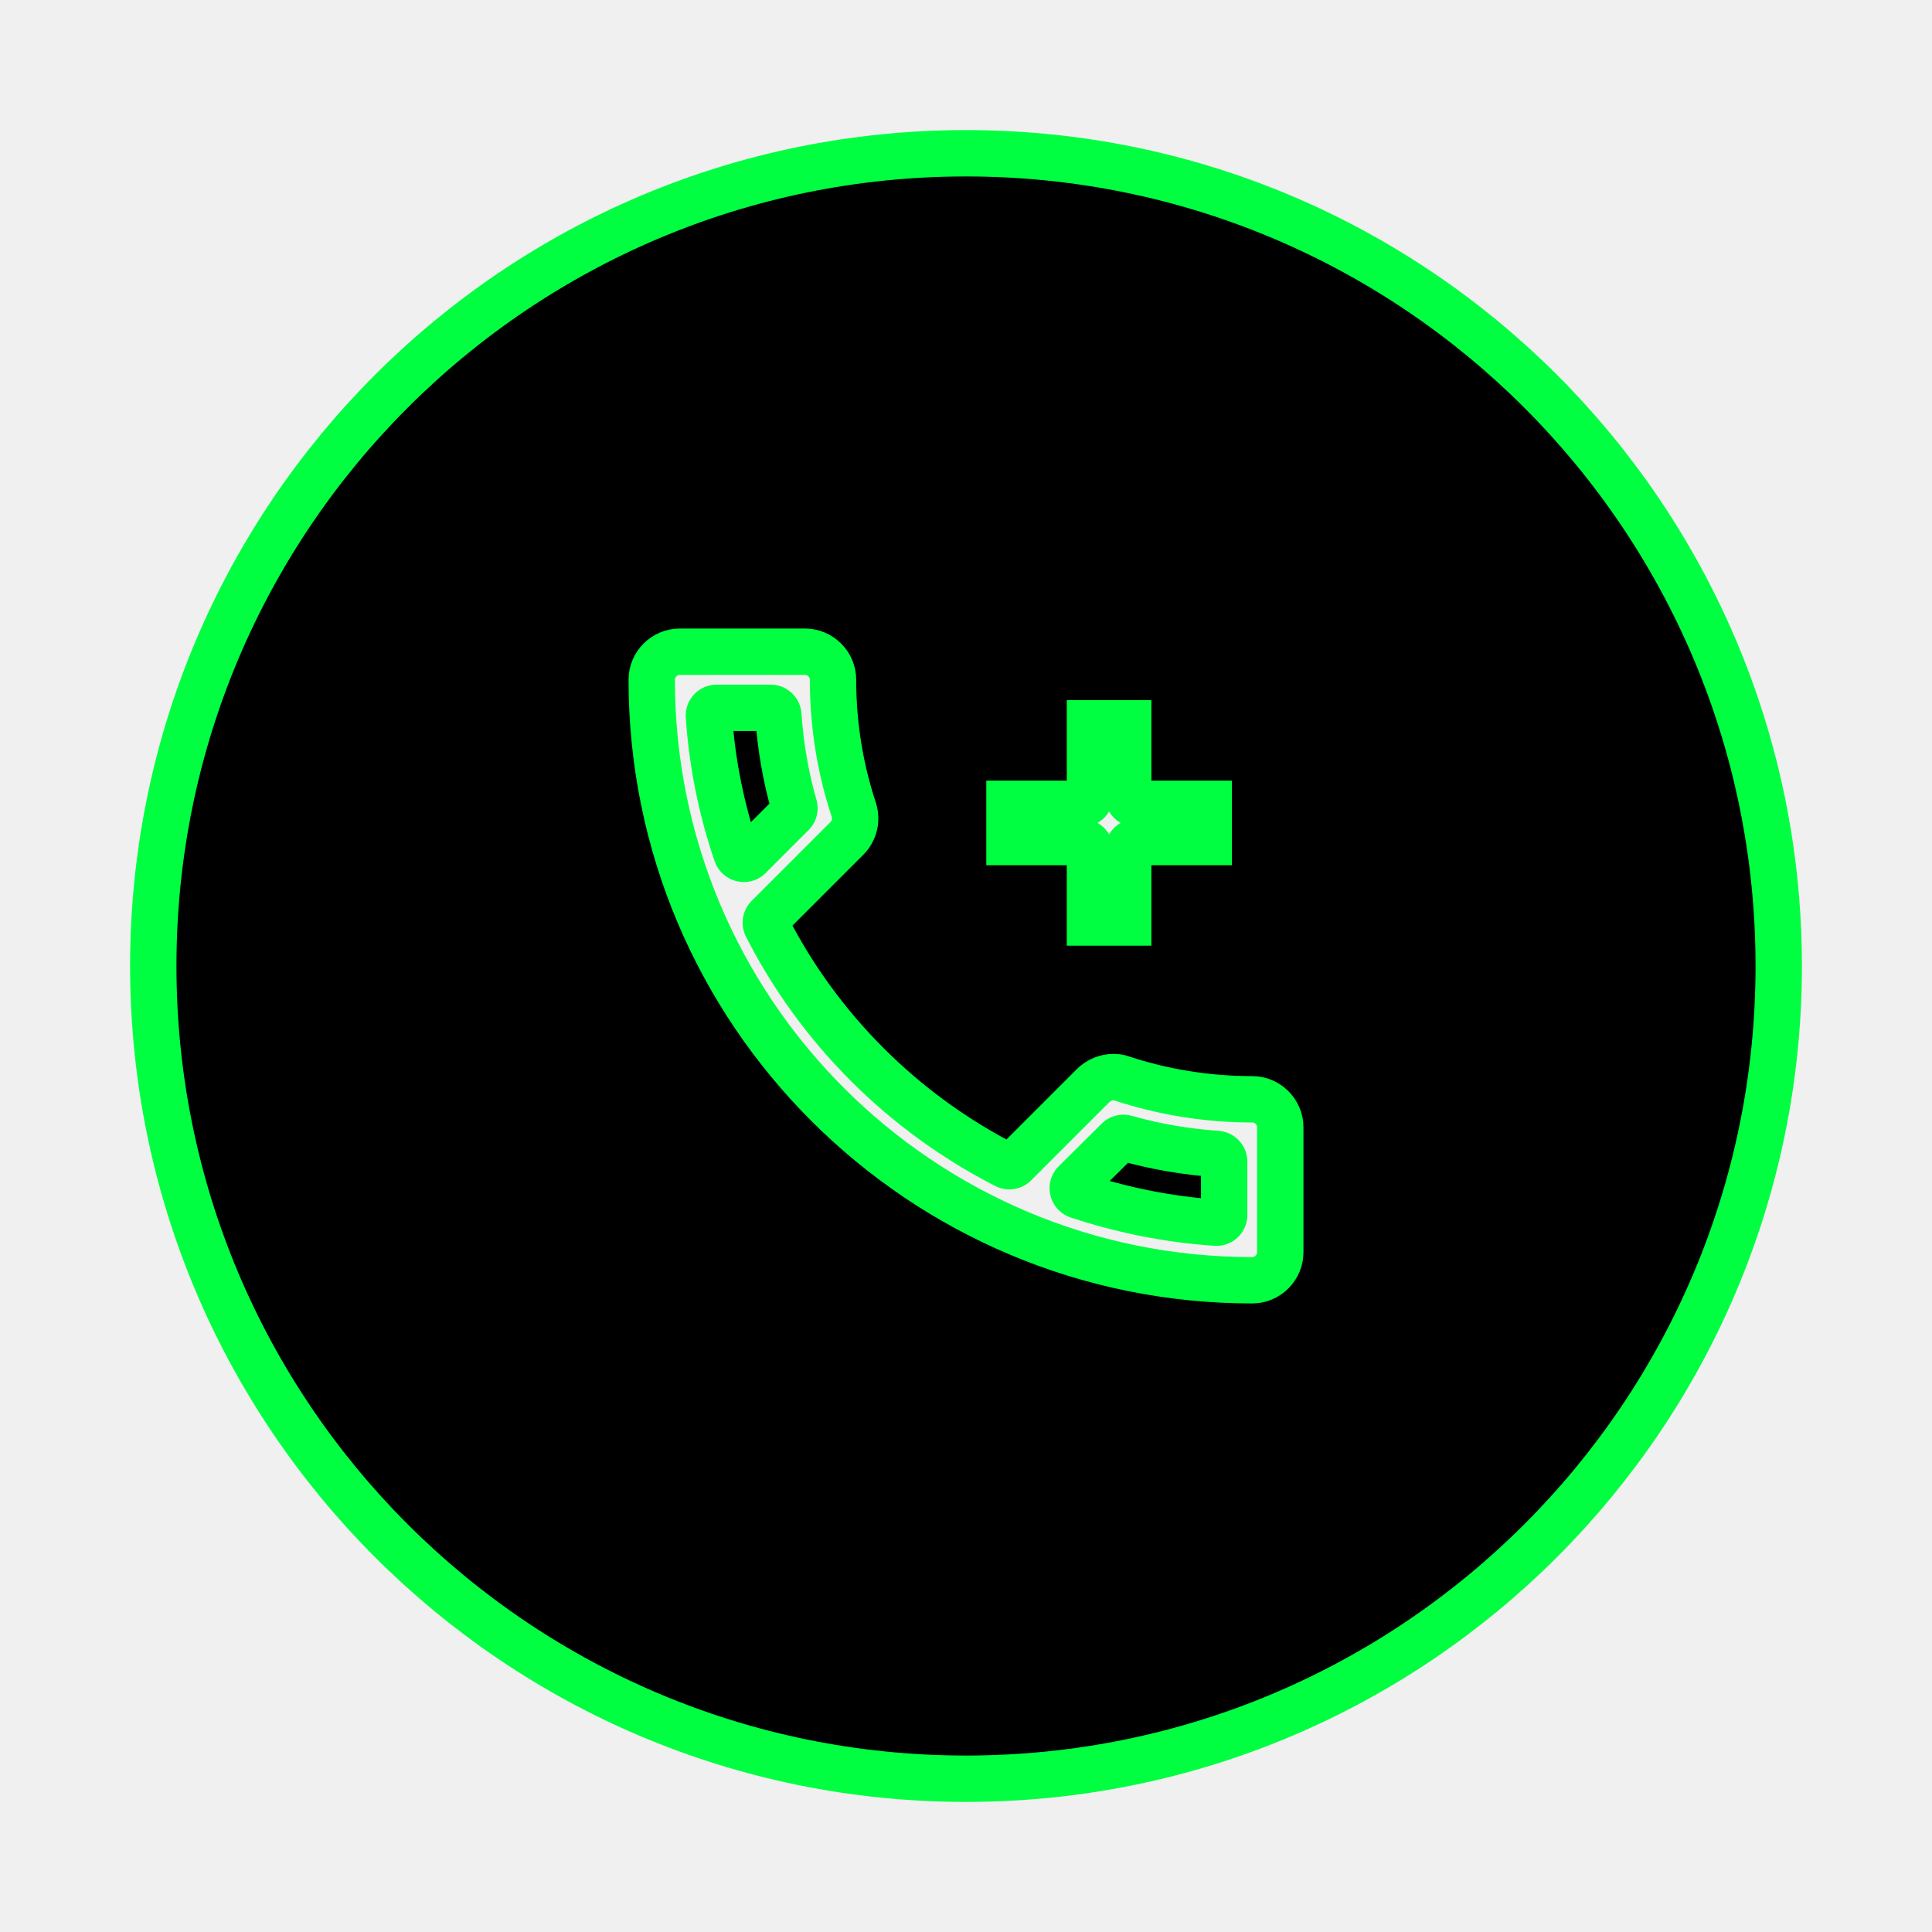
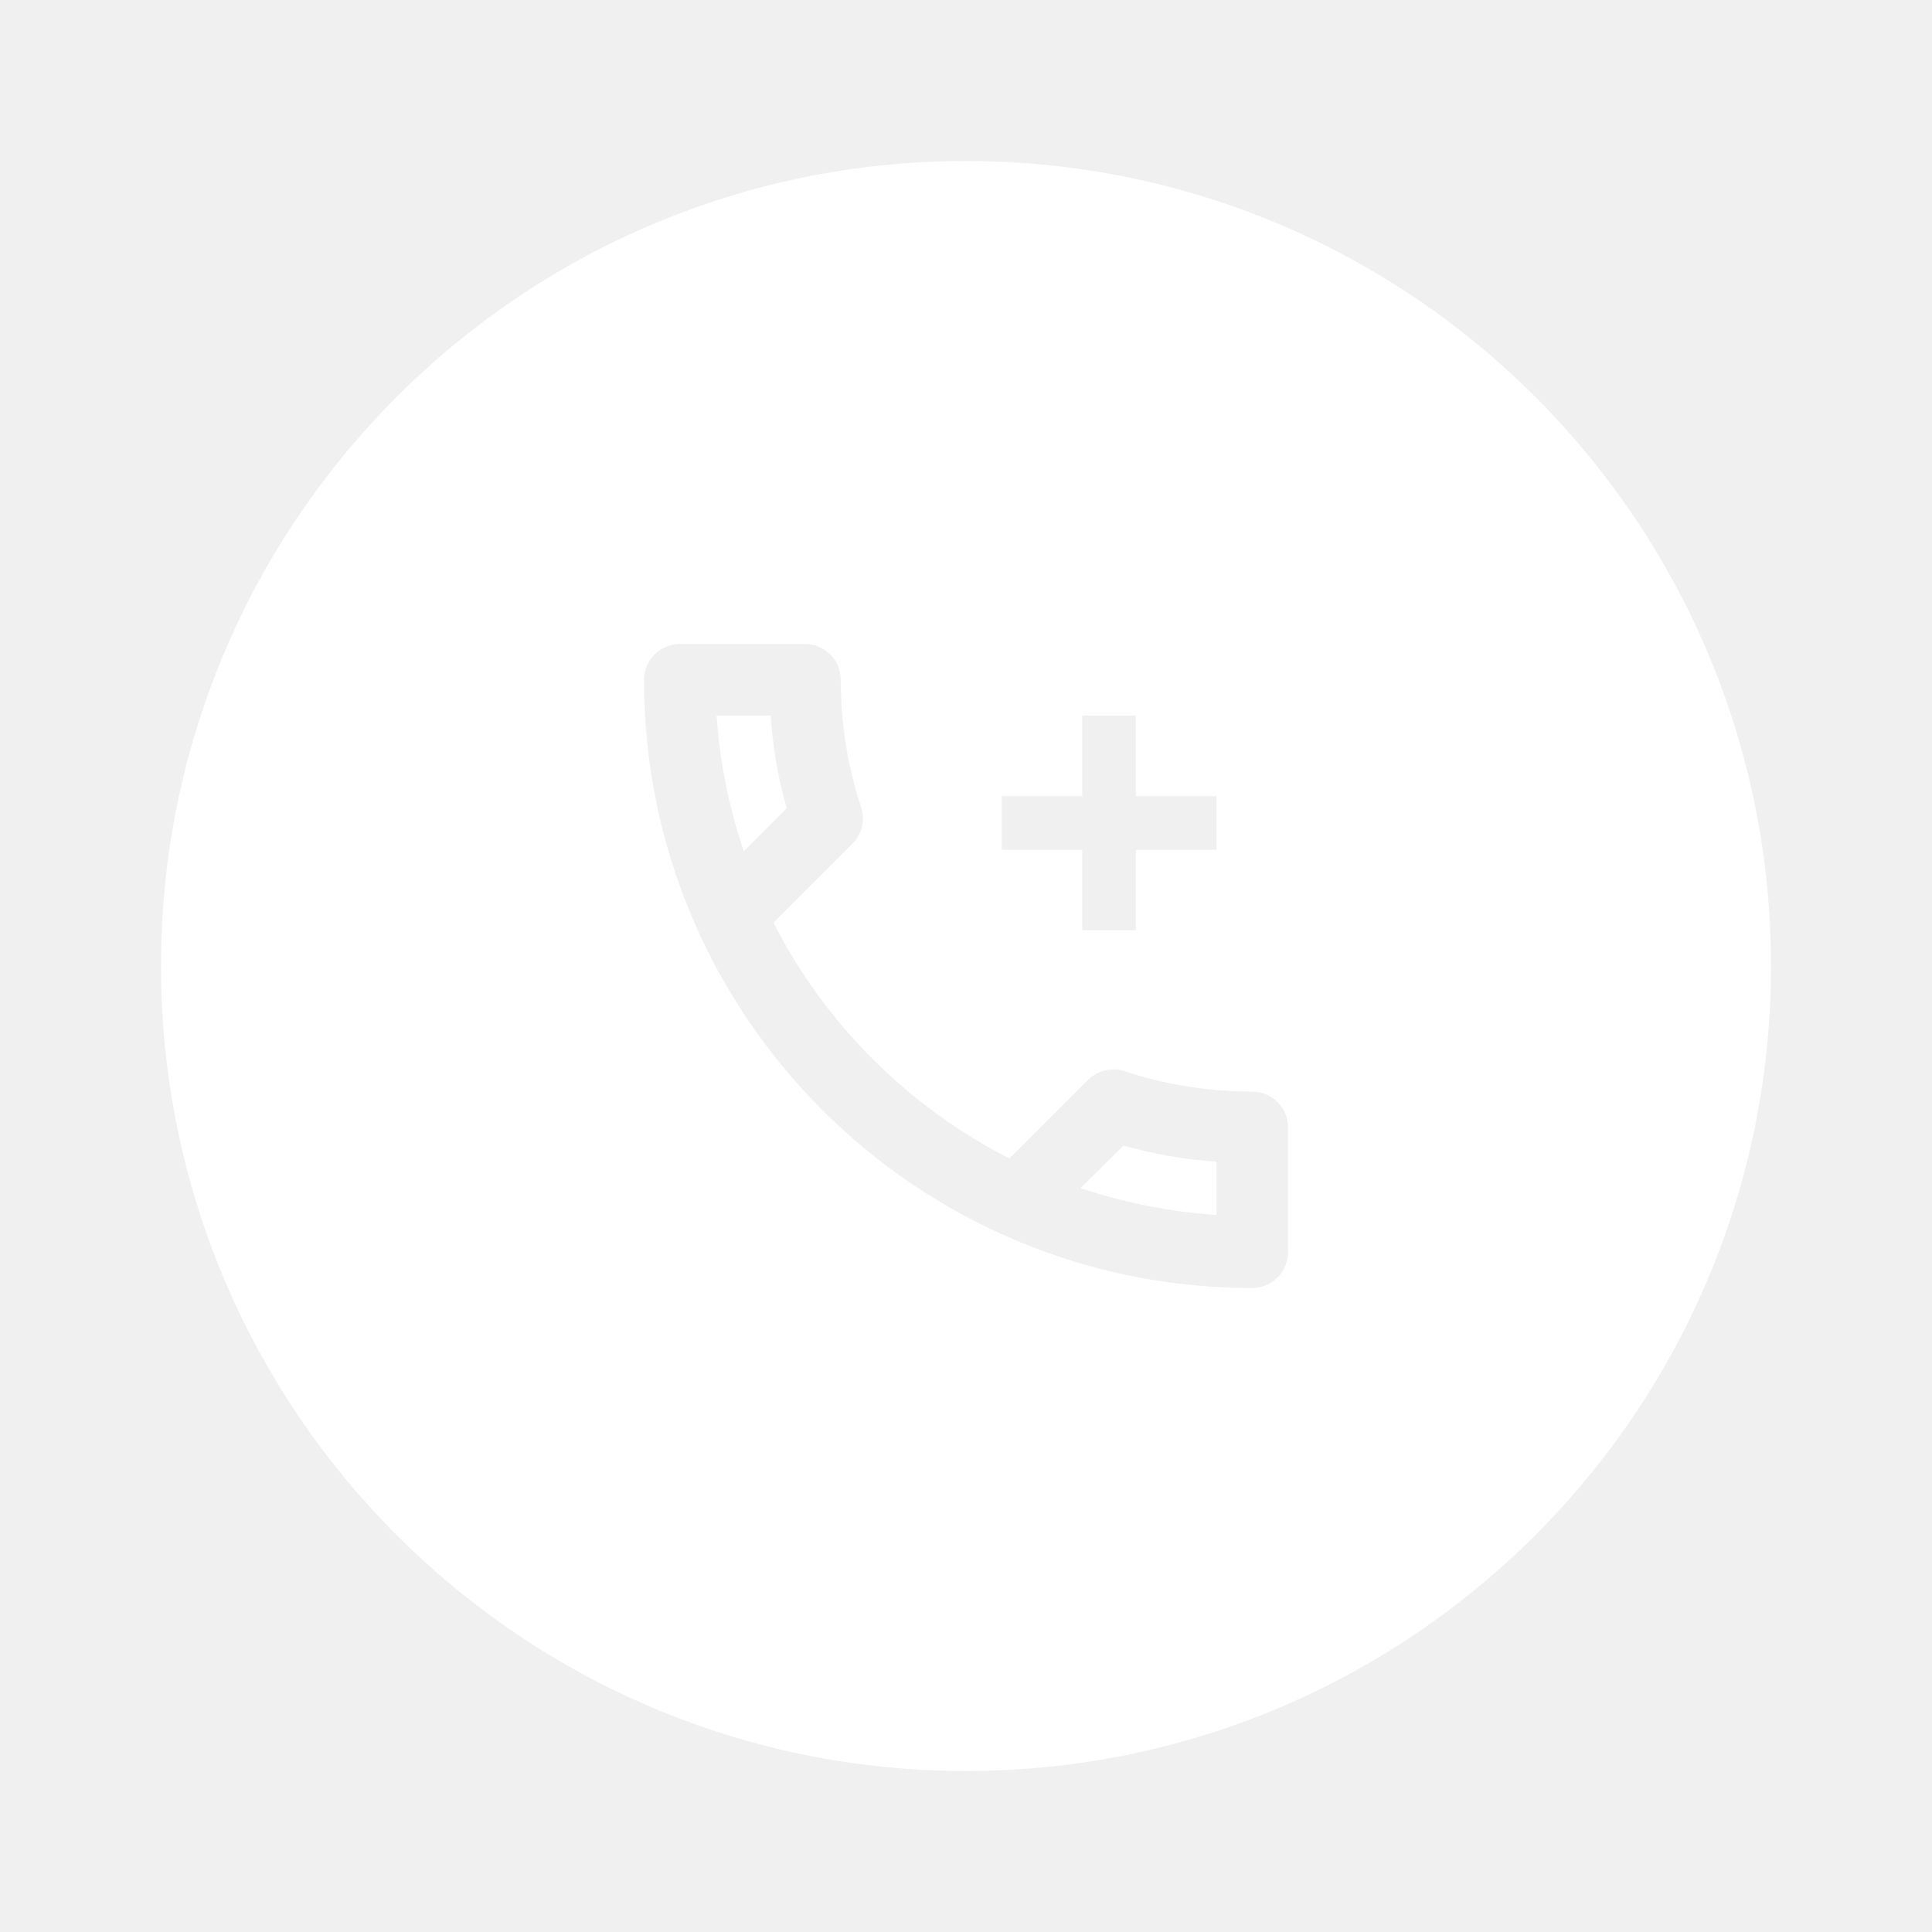
- <svg xmlns="http://www.w3.org/2000/svg" width="148px" height="148px" viewBox="0 0 24.00 24.00" fill="none" stroke="#00ff40" stroke-width="0.384">
+ <svg xmlns="http://www.w3.org/2000/svg" width="800px" height="800px" viewBox="0 0 24 24" fill="none">
  <g id="SVGRepo_bgCarrier" stroke-width="0" />
-   <g id="SVGRepo_tracerCarrier" stroke-linecap="round" stroke-linejoin="round" stroke="#00ff40" stroke-width="0.768">
-     <path fill-rule="evenodd" clip-rule="evenodd" d="M22 12C22 17.523 17.523 22 12 22C6.477 22 2 17.523 2 12C2 6.477 6.477 2 12 2C17.523 2 22 6.477 22 12ZM8.444 8H10C10.244 8 10.444 8.2 10.444 8.444C10.444 9 10.533 9.533 10.698 10.031C10.747 10.187 10.711 10.36 10.587 10.484L9.609 11.462C10.249 12.72 11.28 13.747 12.538 14.391L13.516 13.413C13.604 13.329 13.716 13.284 13.831 13.284C13.876 13.284 13.924 13.289 13.969 13.307C14.467 13.471 15.004 13.56 15.556 13.56C15.8 13.56 16 13.76 16 14.004V15.556C16 15.8 15.8 16 15.556 16C11.382 16 8 12.618 8 8.444C8 8.2 8.2 8 8.444 8ZM9.573 8.889C9.6 9.284 9.667 9.671 9.773 10.04L9.24 10.573C9.058 10.04 8.942 9.476 8.902 8.889H9.573ZM13.956 14.231C14.333 14.338 14.72 14.404 15.111 14.431V15.093C14.524 15.053 13.96 14.938 13.422 14.76L13.956 14.231ZM13.444 11.556H14.111V10.556H15.111V9.889H14.111V8.889H13.444V9.889H12.444V10.556H13.444V11.556Z" fill="#000000" />
-   </g>
+   <g id="SVGRepo_tracerCarrier" stroke-linecap="round" stroke-linejoin="round" />
  <g id="SVGRepo_iconCarrier">
-     <path fill-rule="evenodd" clip-rule="evenodd" d="M22 12C22 17.523 17.523 22 12 22C6.477 22 2 17.523 2 12C2 6.477 6.477 2 12 2C17.523 2 22 6.477 22 12ZM8.444 8H10C10.244 8 10.444 8.2 10.444 8.444C10.444 9 10.533 9.533 10.698 10.031C10.747 10.187 10.711 10.36 10.587 10.484L9.609 11.462C10.249 12.72 11.28 13.747 12.538 14.391L13.516 13.413C13.604 13.329 13.716 13.284 13.831 13.284C13.876 13.284 13.924 13.289 13.969 13.307C14.467 13.471 15.004 13.56 15.556 13.56C15.8 13.56 16 13.76 16 14.004V15.556C16 15.8 15.8 16 15.556 16C11.382 16 8 12.618 8 8.444C8 8.2 8.2 8 8.444 8ZM9.573 8.889C9.6 9.284 9.667 9.671 9.773 10.04L9.24 10.573C9.058 10.04 8.942 9.476 8.902 8.889H9.573ZM13.956 14.231C14.333 14.338 14.72 14.404 15.111 14.431V15.093C14.524 15.053 13.96 14.938 13.422 14.76L13.956 14.231ZM13.444 11.556H14.111V10.556H15.111V9.889H14.111V8.889H13.444V9.889H12.444V10.556H13.444V11.556Z" fill="#000000" />
+     <path fill-rule="evenodd" clip-rule="evenodd" d="M22 12C22 17.523 17.523 22 12 22C6.477 22 2 17.523 2 12C2 6.477 6.477 2 12 2C17.523 2 22 6.477 22 12ZM8.444 8H10C10.244 8 10.444 8.2 10.444 8.444C10.444 9 10.533 9.533 10.698 10.031C10.747 10.187 10.711 10.36 10.587 10.484L9.609 11.462C10.249 12.72 11.28 13.747 12.538 14.391L13.516 13.413C13.604 13.329 13.716 13.284 13.831 13.284C13.876 13.284 13.924 13.289 13.969 13.307C14.467 13.471 15.004 13.56 15.556 13.56C15.8 13.56 16 13.76 16 14.004V15.556C16 15.8 15.8 16 15.556 16C11.382 16 8 12.618 8 8.444C8 8.2 8.2 8 8.444 8ZM9.573 8.889C9.6 9.284 9.667 9.671 9.773 10.04L9.24 10.573C9.058 10.04 8.942 9.476 8.902 8.889H9.573ZM13.956 14.231C14.333 14.338 14.72 14.404 15.111 14.431V15.093C14.524 15.053 13.96 14.938 13.422 14.76L13.956 14.231ZM13.444 11.556H14.111V10.556H15.111V9.889H14.111V8.889H13.444V9.889H12.444V10.556H13.444V11.556Z" fill="#ffffff" />
  </g>
</svg>
